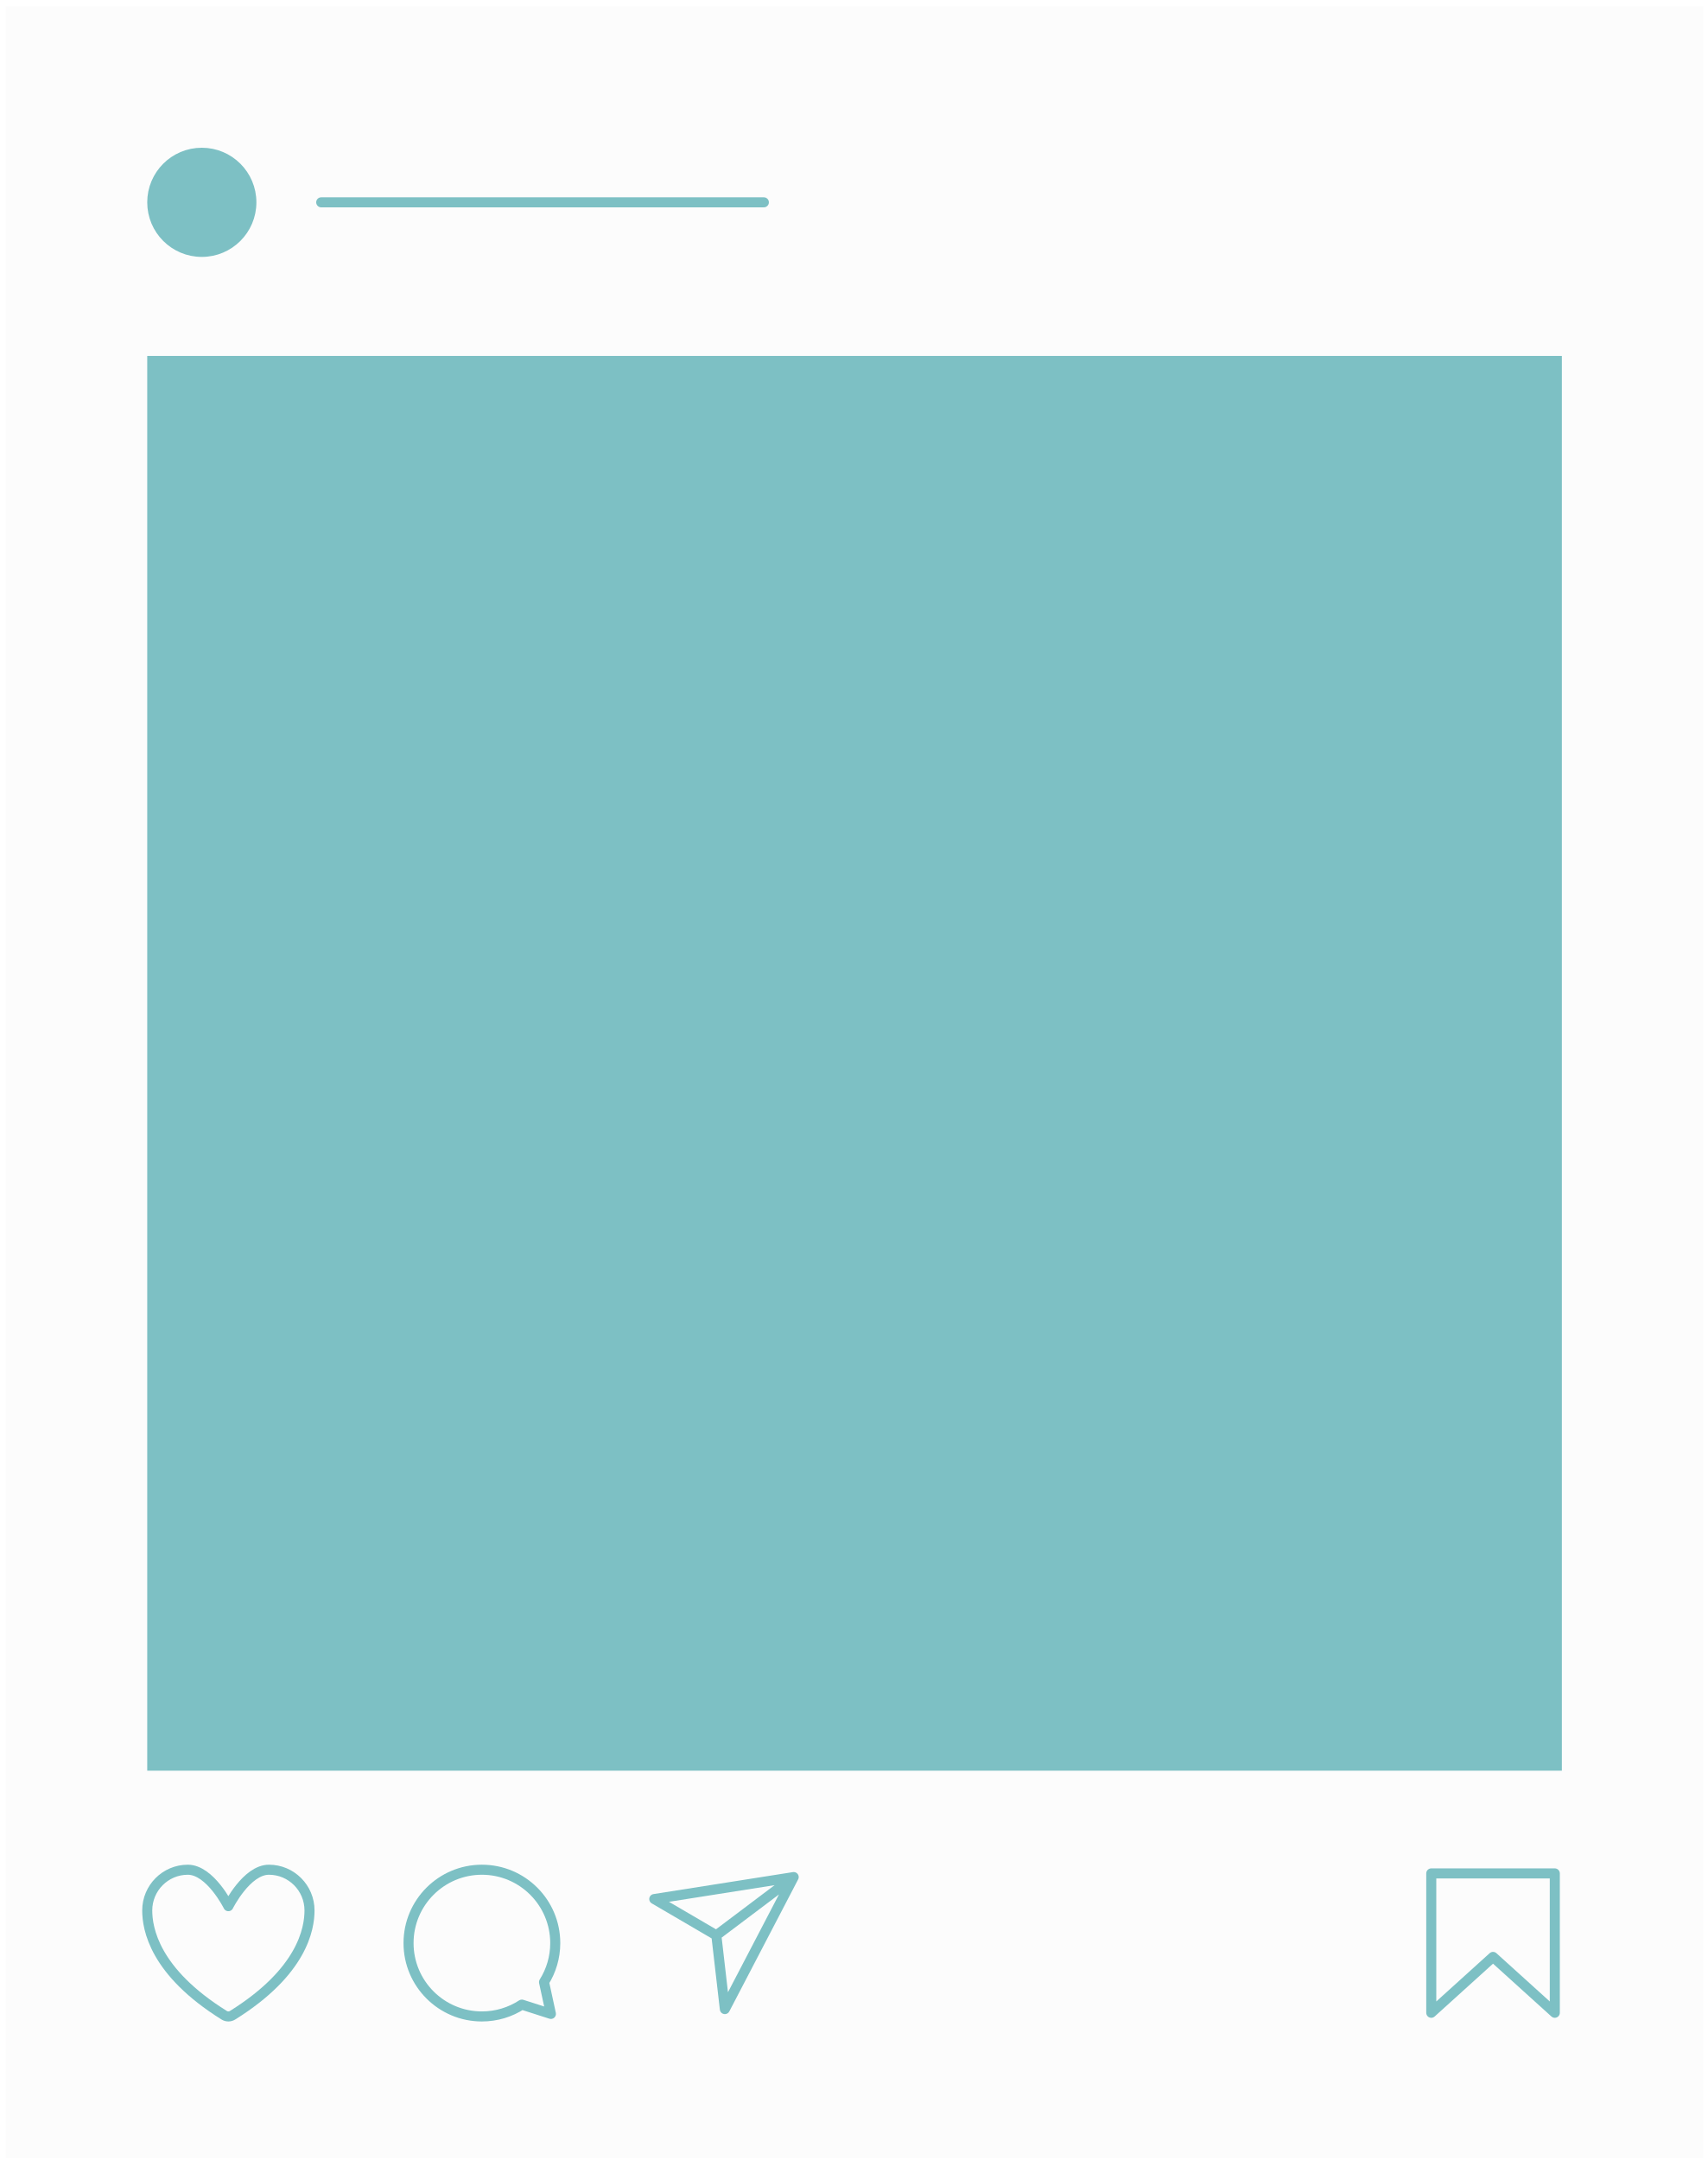
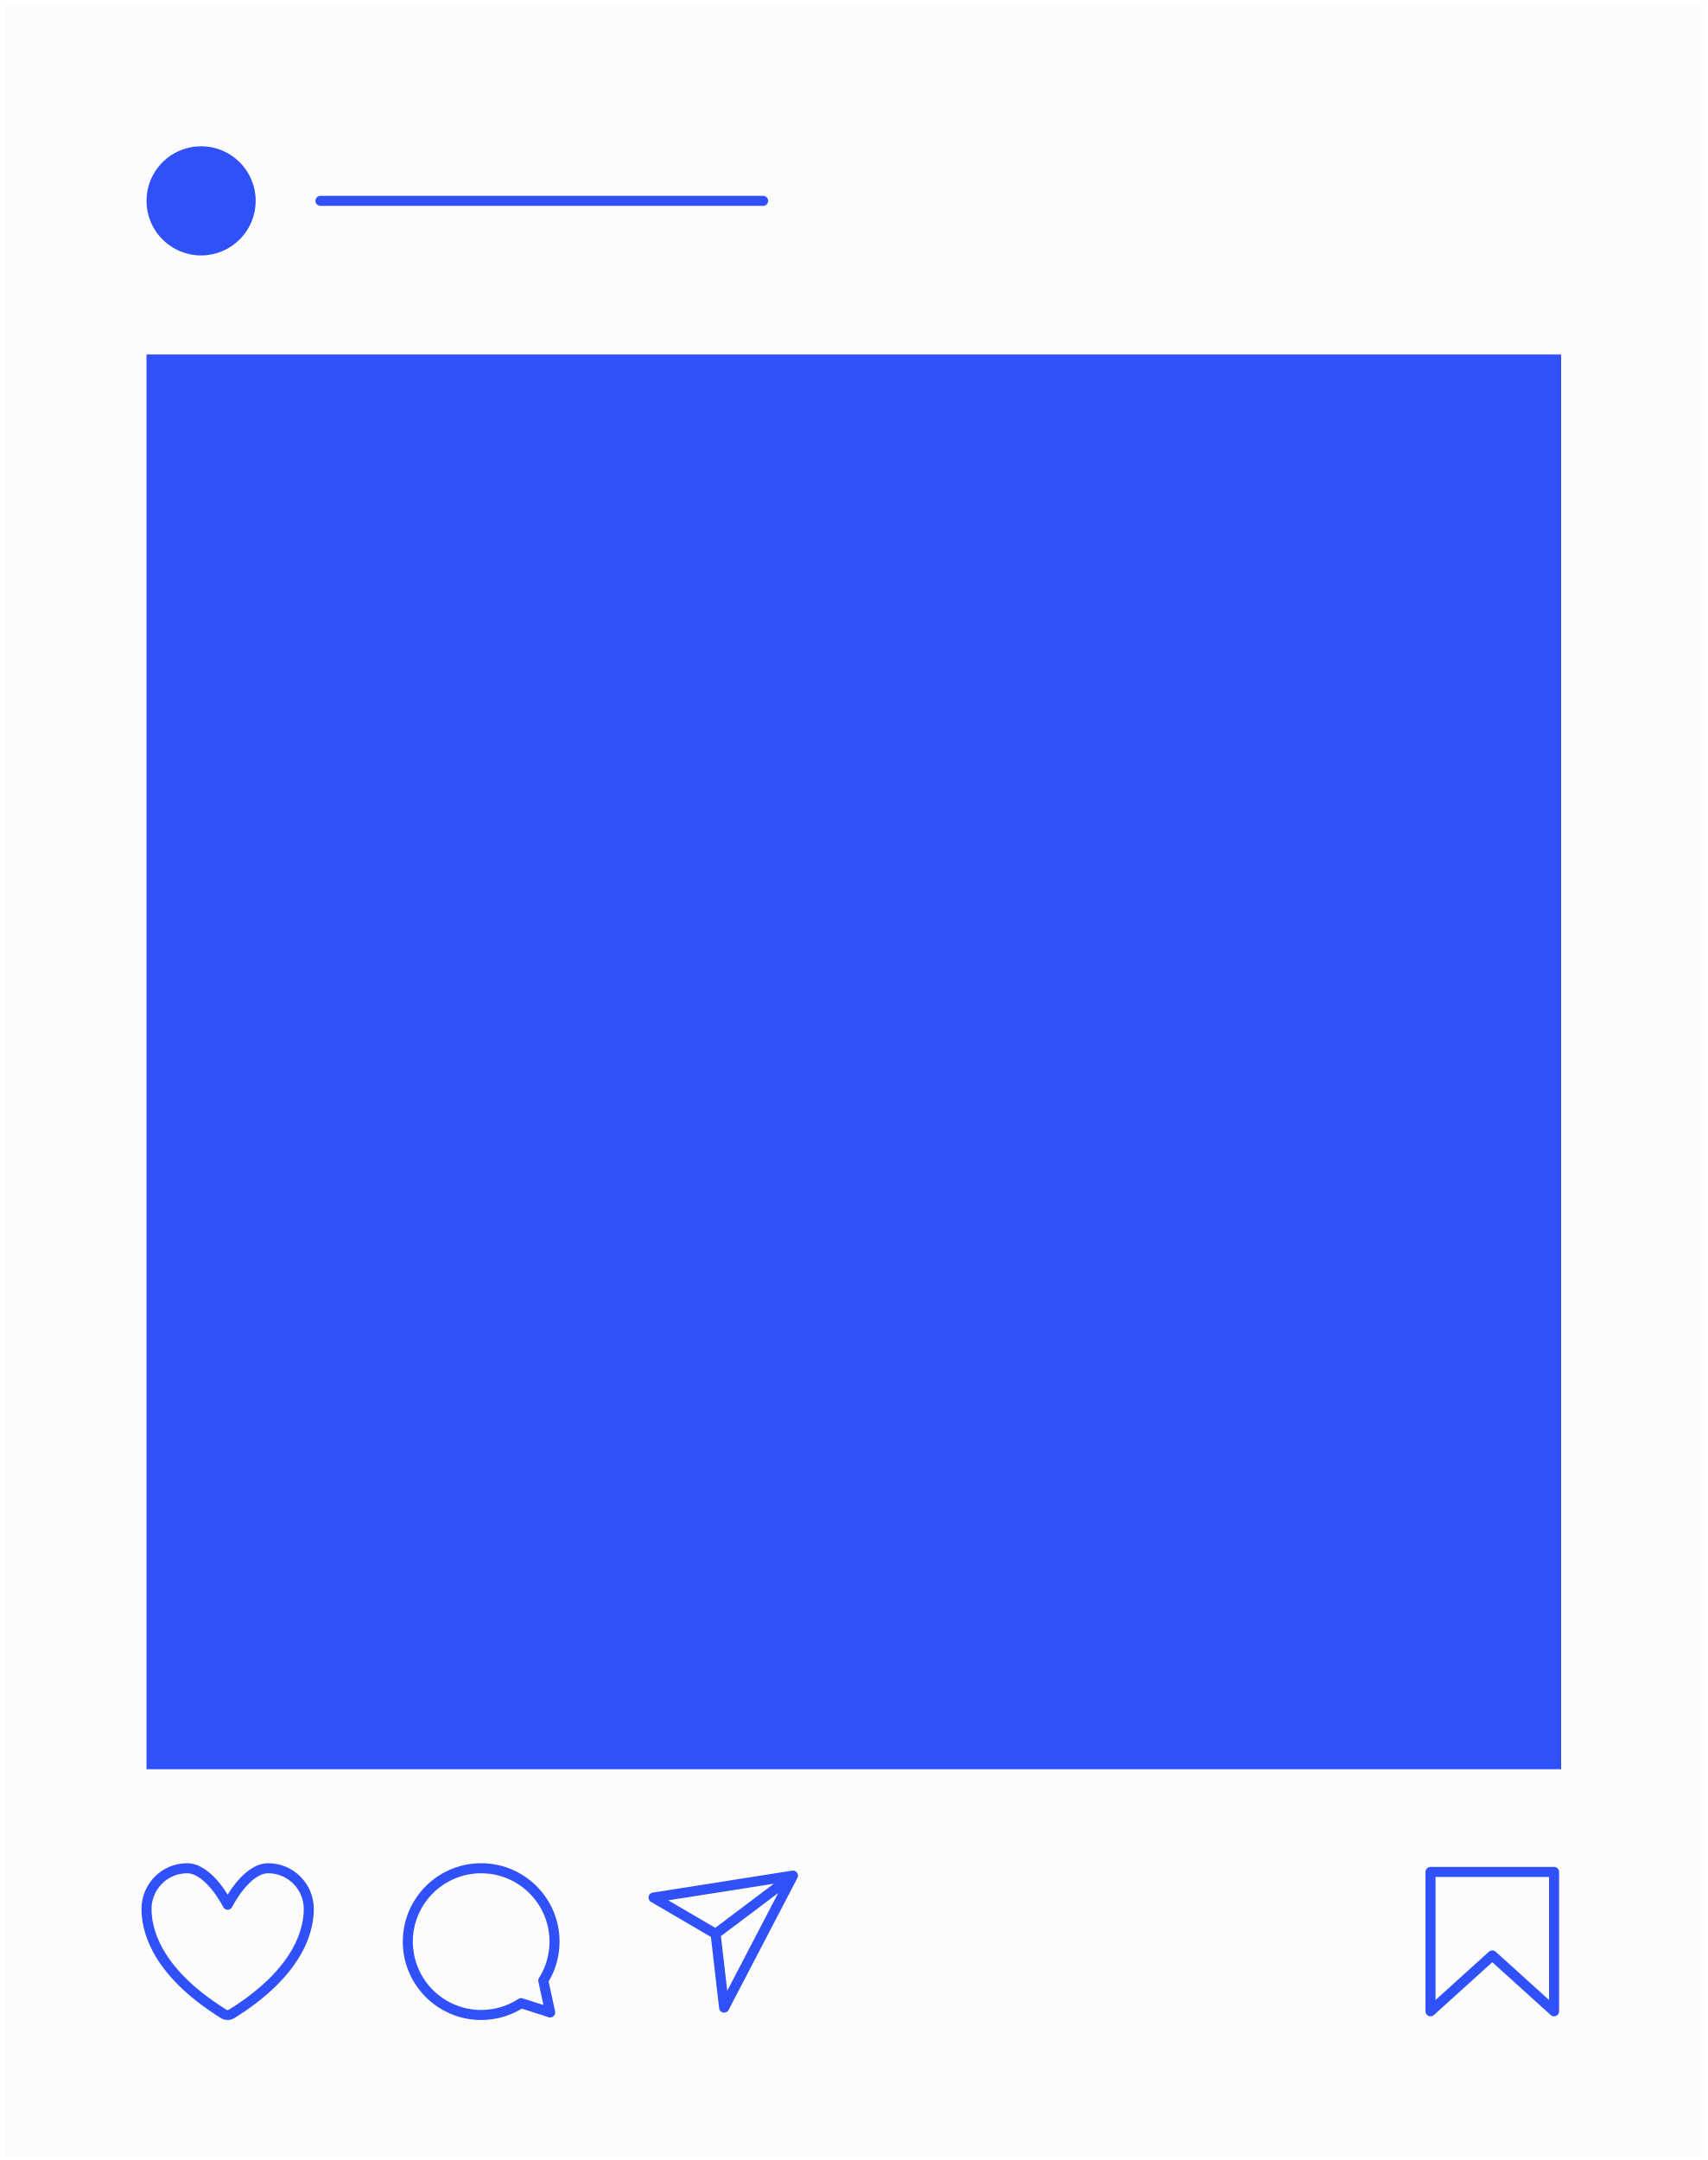
<svg xmlns="http://www.w3.org/2000/svg" width="170" height="215" viewBox="0 0 170 215" fill="none">
-   <rect width="168.984" height="214.169" transform="translate(0.574219 0.624023)" fill="#FCFCFC" />
-   <circle cx="20.089" cy="20.139" r="4.933" fill="#7DC0C4" stroke="#7DC0C4" />
-   <path d="M31.975 20.139L76.037 20.139" stroke="#7DC0C4" stroke-linecap="round" stroke-linejoin="round" />
-   <rect x="14.656" y="35.429" width="140.82" height="140.82" fill="#7DC0C4" />
-   <path d="M18.695 186.107C16.465 186.107 14.656 187.922 14.656 190.161C14.656 191.968 15.363 196.257 22.32 200.593C22.444 200.67 22.587 200.711 22.733 200.711C22.879 200.711 23.022 200.67 23.147 200.593C30.103 196.257 30.81 191.968 30.81 190.161C30.81 187.922 29.002 186.107 26.772 186.107C24.542 186.107 22.733 189.736 22.733 189.736C22.733 189.736 20.925 186.107 18.695 186.107Z" stroke="#7DC0C4" stroke-linecap="round" stroke-linejoin="round" />
-   <path d="M54.155 197.293L53.732 197.026C53.662 197.137 53.639 197.271 53.666 197.399L54.155 197.293ZM51.949 199.533L52.102 199.057C51.959 199.011 51.802 199.032 51.676 199.114L51.949 199.533ZM54.841 200.46L54.688 200.936C54.858 200.991 55.045 200.95 55.177 200.83C55.309 200.71 55.367 200.529 55.33 200.354L54.841 200.46ZM54.772 193.409C54.772 194.739 54.391 195.979 53.732 197.026L54.578 197.559C55.334 196.357 55.772 194.933 55.772 193.409H54.772ZM47.97 186.607C51.727 186.607 54.772 189.652 54.772 193.409H55.772C55.772 189.1 52.279 185.607 47.97 185.607V186.607ZM41.168 193.409C41.168 189.652 44.213 186.607 47.97 186.607V185.607C43.661 185.607 40.168 189.1 40.168 193.409H41.168ZM47.97 200.211C44.213 200.211 41.168 197.166 41.168 193.409H40.168C40.168 197.718 43.661 201.211 47.97 201.211V200.211ZM51.676 199.114C50.61 199.808 49.338 200.211 47.97 200.211V201.211C49.538 201.211 50.999 200.748 52.222 199.952L51.676 199.114ZM54.994 199.984L52.102 199.057L51.797 200.009L54.688 200.936L54.994 199.984ZM53.666 197.399L54.352 200.566L55.33 200.354L54.644 197.187L53.666 197.399Z" fill="#7DC0C4" />
-   <path d="M79.007 186.838L65.129 189.025L71.308 192.637M79.007 186.838L71.308 192.637M79.007 186.838L72.155 199.979L71.308 192.637" stroke="#7DC0C4" stroke-linecap="round" stroke-linejoin="round" />
-   <path d="M142.475 186.473H154.772V200.346L148.623 194.784L142.475 200.346V186.473Z" stroke="#7DC0C4" stroke-linecap="round" stroke-linejoin="round" />
+   <rect width="168.984" height="214.169" transform="translate(0.501953 0.477539)" fill="#FCFCFC" />
+   <circle cx="20.017" cy="19.992" r="4.933" fill="#3050FA" stroke="#3050FA" />
+   <path d="M31.902 19.992L75.965 19.992" stroke="#3050FA" stroke-linecap="round" stroke-linejoin="round" />
+   <rect x="14.584" y="35.283" width="140.82" height="140.82" fill="#3050FA" />
+   <path d="M18.622 185.96C16.392 185.96 14.584 187.775 14.584 190.014C14.584 191.821 15.291 196.111 22.247 200.447C22.372 200.524 22.515 200.565 22.661 200.565C22.807 200.565 22.95 200.524 23.074 200.447C30.031 196.111 30.738 191.821 30.738 190.014C30.738 187.775 28.929 185.96 26.699 185.96C24.469 185.96 22.661 189.589 22.661 189.589C22.661 189.589 20.852 185.96 18.622 185.96Z" stroke="#3050FA" stroke-linecap="round" stroke-linejoin="round" />
+   <path d="M54.083 197.146L53.659 196.88C53.59 196.991 53.566 197.124 53.594 197.252L54.083 197.146ZM51.877 199.386L52.029 198.91C51.886 198.864 51.73 198.885 51.604 198.967L51.877 199.386ZM54.769 200.313L54.616 200.79C54.786 200.844 54.972 200.804 55.105 200.684C55.237 200.564 55.295 200.382 55.257 200.208L54.769 200.313ZM54.7 193.263C54.7 194.593 54.319 195.832 53.659 196.88L54.506 197.412C55.262 196.21 55.7 194.787 55.7 193.263H54.7ZM47.898 186.461C51.654 186.461 54.7 189.506 54.7 193.263H55.7C55.7 188.954 52.207 185.461 47.898 185.461V186.461ZM41.096 193.263C41.096 189.506 44.141 186.461 47.898 186.461V185.461C43.589 185.461 40.096 188.954 40.096 193.263H41.096ZM47.898 200.065C44.141 200.065 41.096 197.019 41.096 193.263H40.096C40.096 197.572 43.589 201.065 47.898 201.065V200.065ZM51.604 198.967C50.538 199.661 49.266 200.065 47.898 200.065V201.065C49.465 201.065 50.926 200.602 52.15 199.805L51.604 198.967ZM54.921 199.837L52.029 198.91L51.724 199.862L54.616 200.79L54.921 199.837ZM53.594 197.252L54.28 200.419L55.257 200.208L54.571 197.04L53.594 197.252Z" fill="#3050FA" />
+   <path d="M78.935 186.692L65.057 188.878L71.235 192.49M78.935 186.692L71.235 192.49M78.935 186.692L72.082 199.833L71.235 192.49" stroke="#3050FA" stroke-linecap="round" stroke-linejoin="round" />
+   <path d="M142.402 186.326H154.7V200.199L148.551 194.637L142.402 200.199V186.326Z" stroke="#3050FA" stroke-linecap="round" stroke-linejoin="round" />
</svg>
